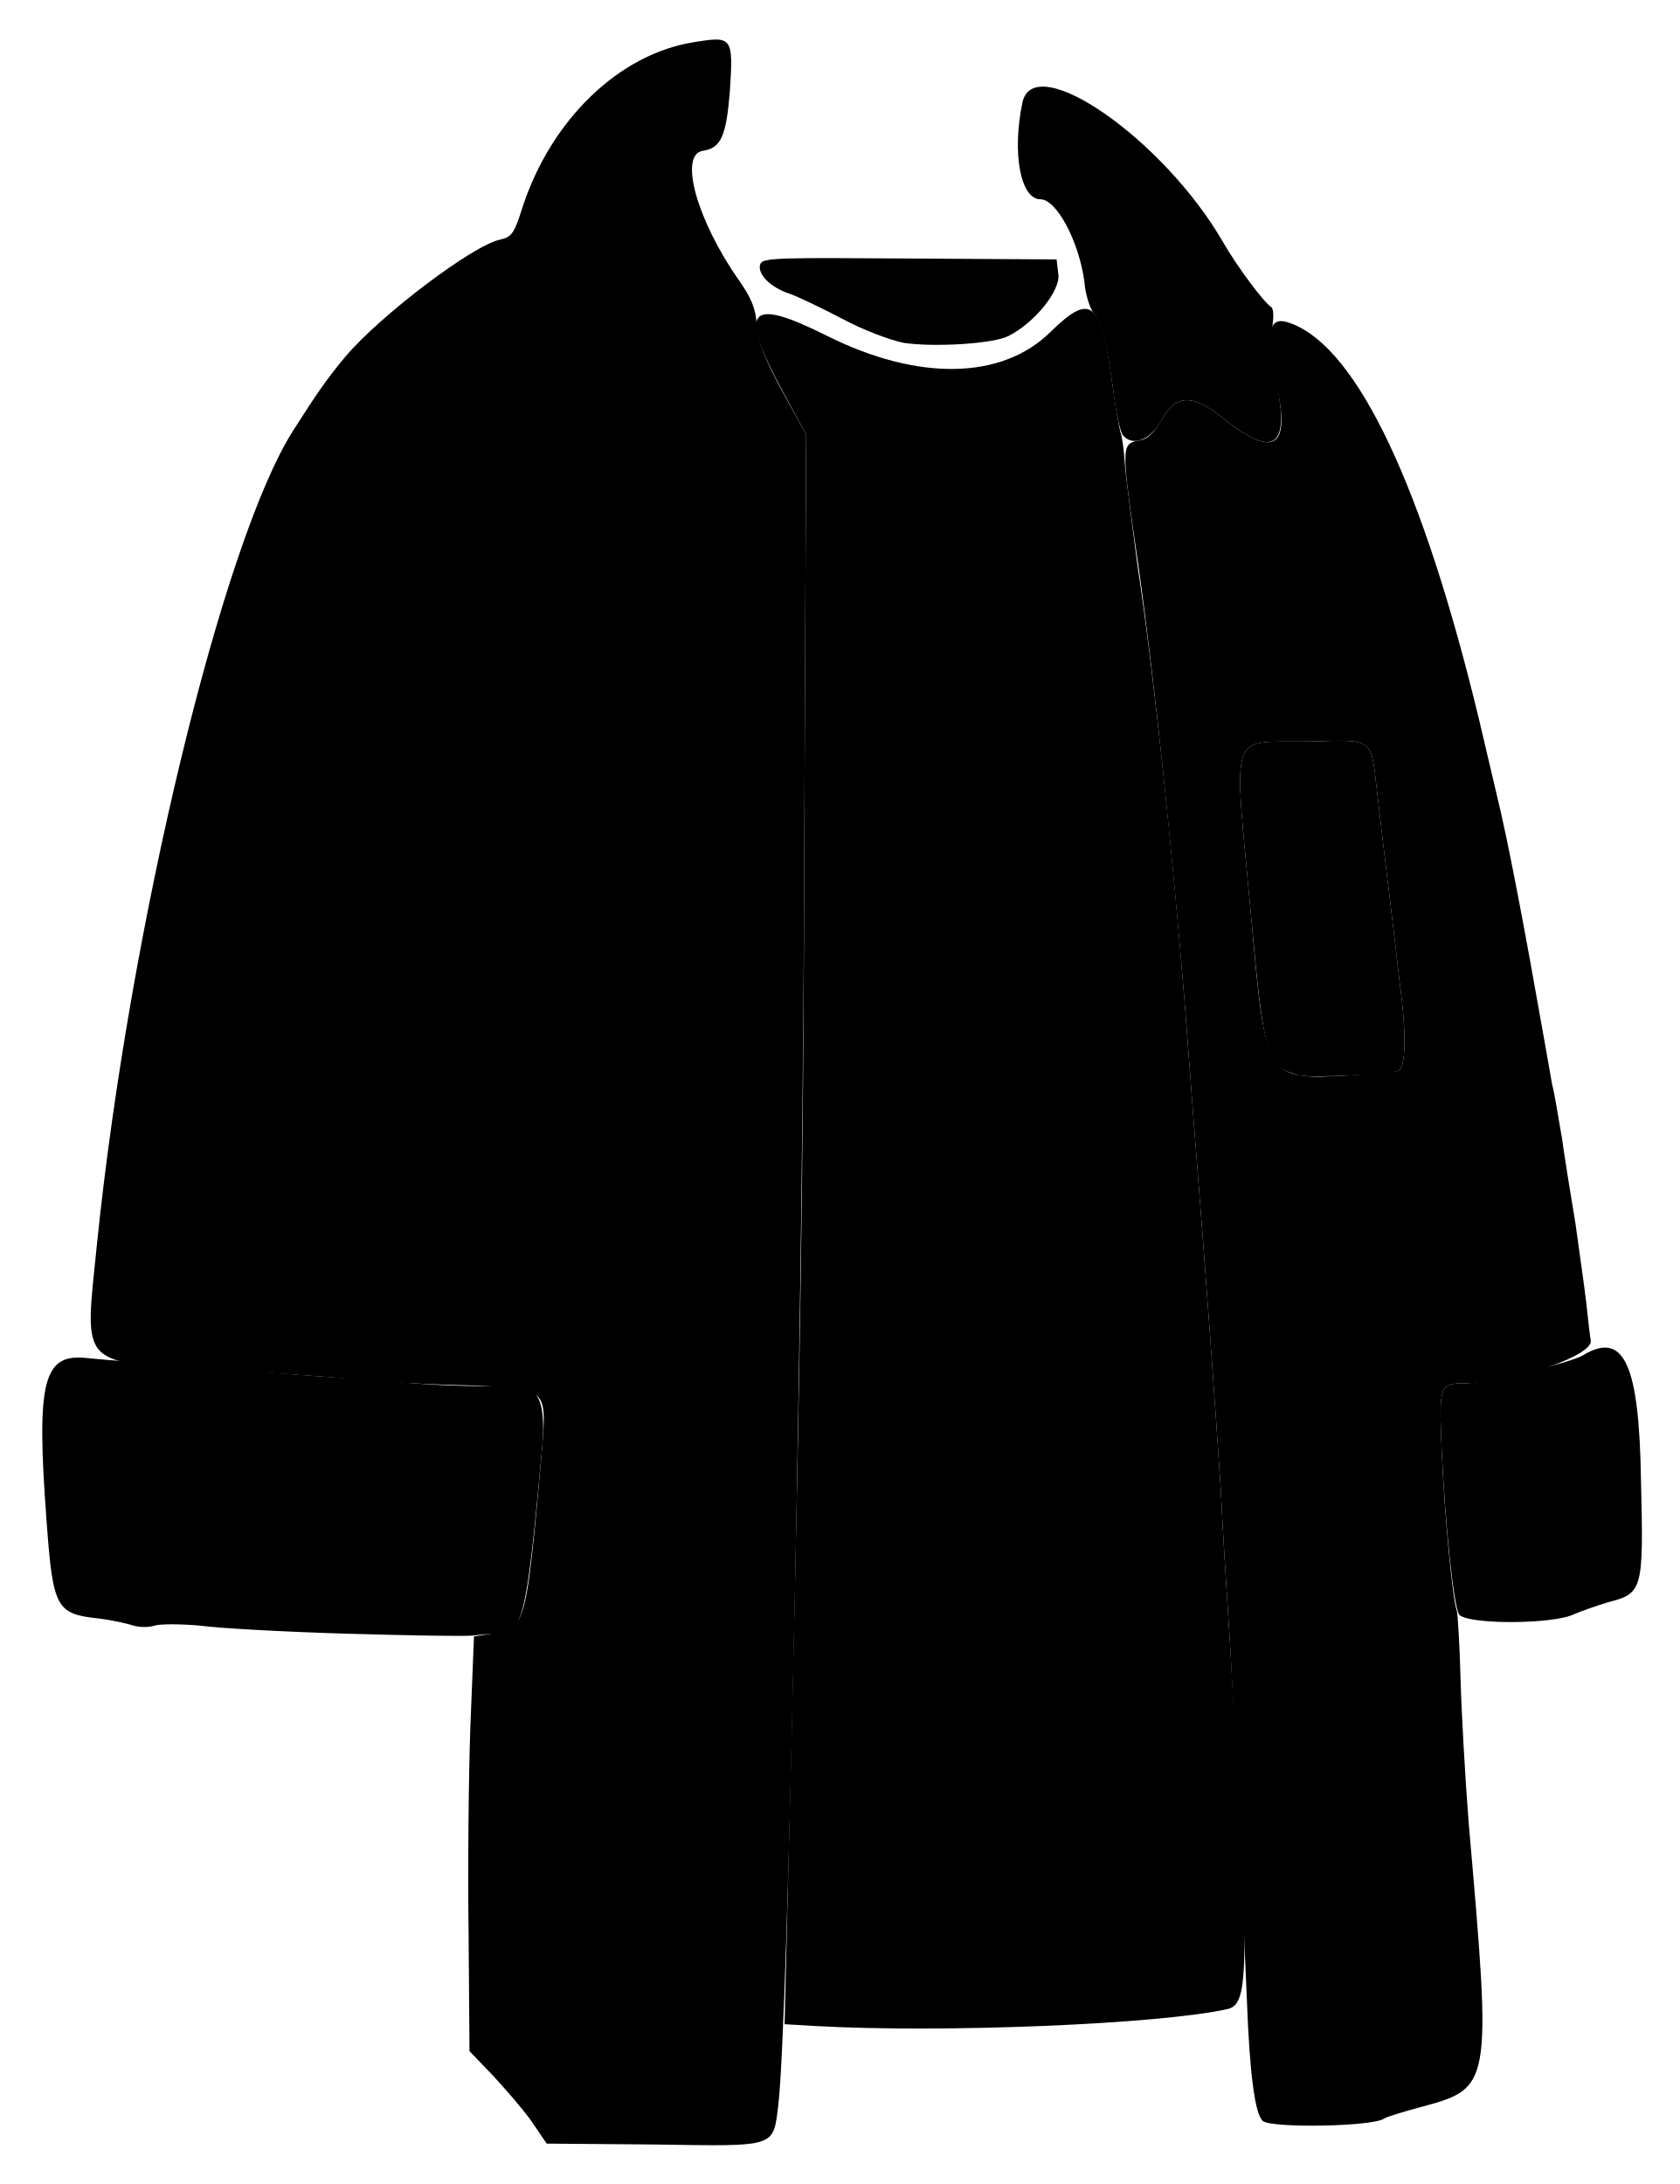
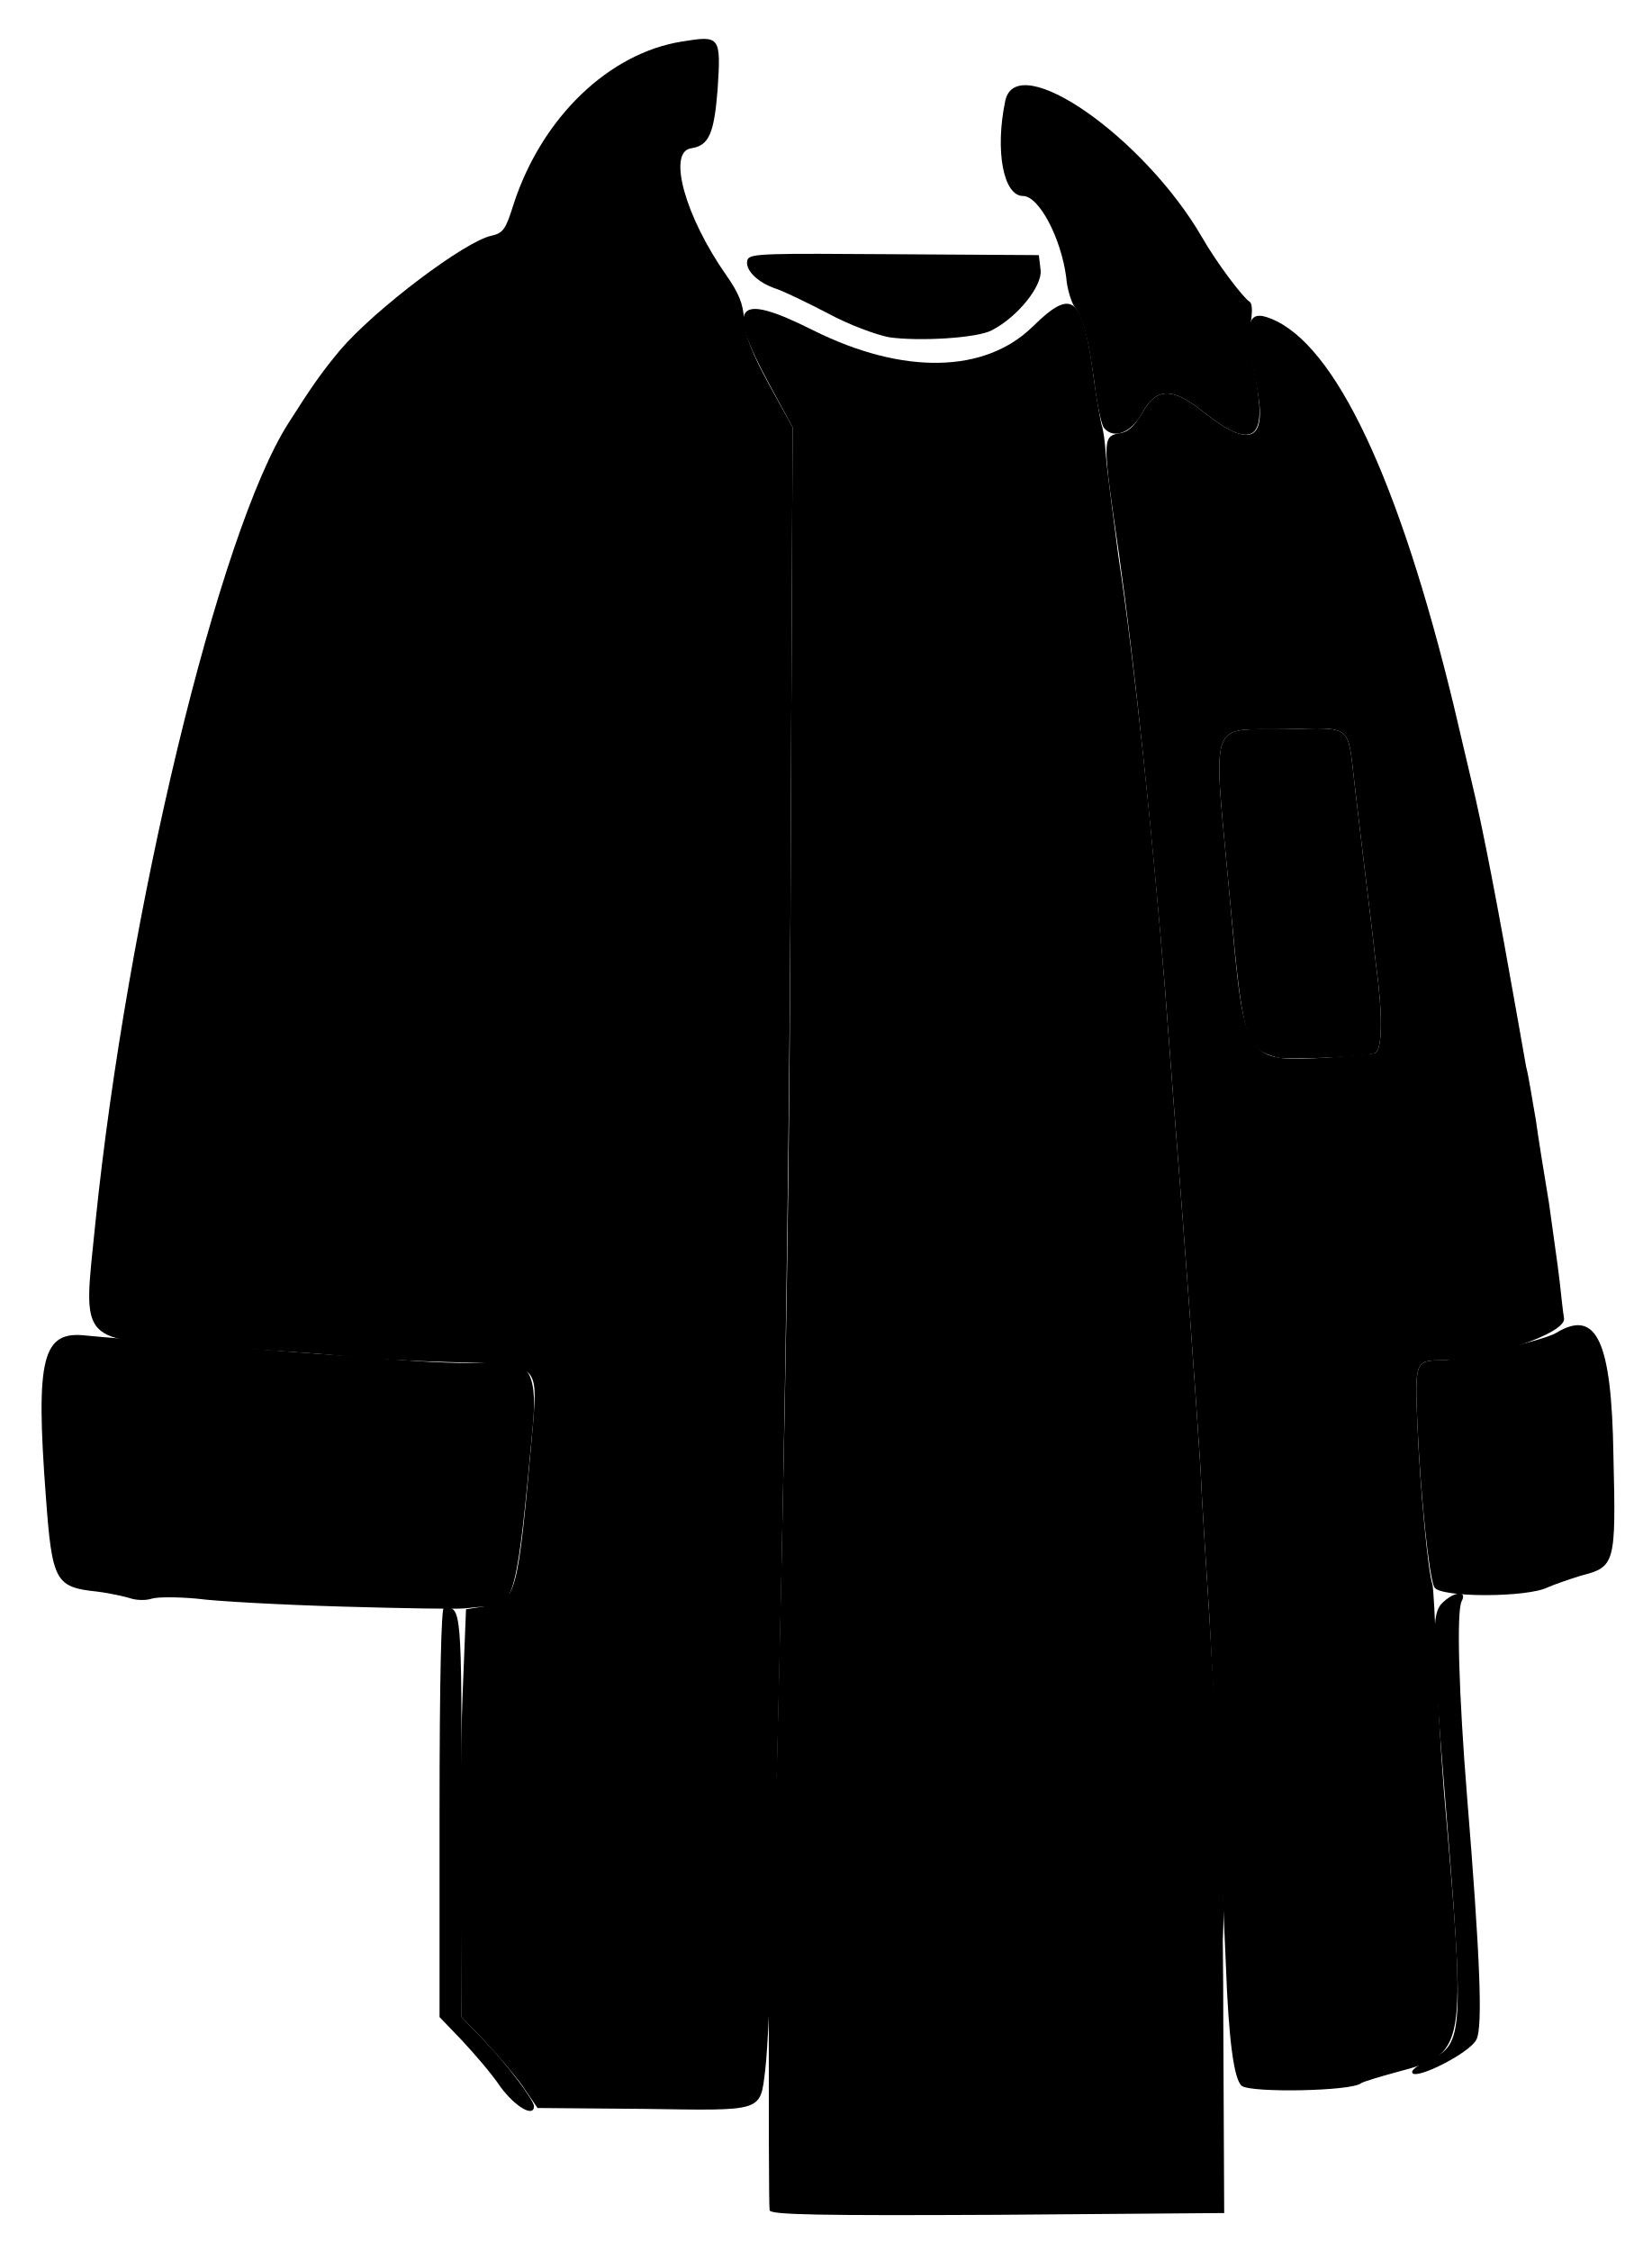
- <svg xmlns="http://www.w3.org/2000/svg" viewBox="597.6 387.7 187.1 243.3">
+ <svg xmlns="http://www.w3.org/2000/svg" viewBox="597.6 387.7 187.1 255">
  <g id="garment">
    <path class="c-main c-stroke" d="M656.8,624C655.8,622.6 653.8,620.3 652.4,618.8L649.9,616.2L649.8,603.1C649.7,595.9 649.8,585.5 650,580L650.4,570L652.3,569.7C656.2,569.1 656.2,569.1 658,548.9C658.5,542.2 658.6,542.2 648.5,542C644.5,541.9 639,541.6 636.3,541.3C633.6,541 627,540.6 621.7,540.3C606.2,539.4 607,540.2 608.4,526.3C612,491.1 622.4,447.9 630.3,435.6C632.9,431.5 634.1,429.8 636.1,427.4C640,422.8 650.3,415 653.3,414.4C654.6,414.1 654.9,413.7 655.8,410.8C659,401 666.6,393.7 674.9,392.4C679.2,391.7 679.3,391.8 678.9,397.9C678.5,402.9 677.9,404.2 675.9,404.5C673.2,404.9 675.2,412.2 679.9,418.9C681.3,420.9 681.8,422.1 681.9,423.9C682,425.7 682.8,427.7 684.7,431.2L687.4,436.1L687.2,480.6C687.1,530.2 685.4,613.1 684.3,622.2C683.7,627 684.2,626.8 670.5,626.6L658.5,626.5L656.8,624Z" />
    <path class="c-under c-stroke" d="M688.4,613.4L685,613.2L685.3,600.6C686.7,544.2 687.1,519.7 687.2,480.8L687.4,436.1L684.8,431.3C679.8,422.1 680.9,420.7 689.7,425.1C699.9,430.2 709.2,430 714.6,424.7C719.2,420.2 720.3,421.1 721.6,431.1C721.9,433.3 722.3,435.4 722.4,435.8C722.6,436.3 722.8,437.8 722.9,439.3C723,440.8 723.7,445.9 724.3,450.6C726.2,463.2 728.2,482.4 729.6,499.8C729.9,503.5 730.4,510.6 730.8,515.5C731.9,529.3 733,544.6 733.6,553.8C733.8,558.3 734.3,565.8 734.6,570.5C736.8,606.8 736.8,610.9 734.4,611.5C726.9,613.2 702.7,614.2 688.4,613.4Z" />
    <path class="c-main c-stroke" d="M738.3,624C737.4,623.3 736.8,618.7 736.5,610.5C736.2,603.3 735,577.3 734.6,570.5C734.3,565.8 733.8,558.3 733.6,553.8C733,544.6 731.9,529.3 730.8,515.5C730.4,510.6 729.9,503.5 729.6,499.8C728.2,482.7 726.2,463.4 724.4,450.6C722.5,437.6 722.5,437.2 724.3,436.8C725.4,436.7 726.1,436 727,434.5C728.6,431.6 730.4,431.5 734,434.4C739.4,438.7 741.3,437.6 739.9,431.1C738.5,424.2 738.9,422.7 741.6,423.8C748.9,426.7 756.1,442 762.3,467.6C763,470.6 763.9,474.4 764.3,476.1C765.6,481.4 767.4,490.9 769.6,503.4C769.9,505.1 770.3,507.4 770.5,508.5C770.8,509.6 771.2,512.3 771.6,514.5C771.9,516.7 772.6,521 773.1,524C773.5,527 774.1,531 774.3,532.8C774.5,534.6 774.7,536.5 774.8,537C775.2,538.7 766.3,541.7 760.9,541.8C757.9,541.8 757.9,542 758.2,549.3C758.5,556.3 759.4,565.9 759.9,567.2C760,567.7 760.2,571 760.3,574.7C760.4,578.4 760.8,585.6 761.2,590.7C763.8,620.5 763.8,620.3 755.6,622.5C753.8,623 752.1,623.5 751.8,623.7C750.7,624.6 739.4,624.8 738.3,624ZM753.4,507C754.2,506.6 754.3,502.8 753.5,497C753.1,493.2 752,484.6 751,475.9C750.3,469.8 750.7,470.1 743.5,470.3C734.3,470.5 735,468.2 737,490.1C738.6,508.1 738.6,508 748,507.5C750.6,507.3 753,507.1 753.4,507Z" fill-rule="evenodd" />
    <path class="c-main c-stroke" d="M636.4,569.7C629.5,569.5 622.1,569.1 619.9,568.8C617.7,568.6 615.4,568.6 614.8,568.8C614.2,569 613.2,569 612.5,568.8C611.9,568.6 610.2,568.2 608.6,568C603.9,567.5 603.5,566.9 602.8,557.3C601.6,541.4 602.4,538.4 607.4,539C611.5,539.4 624.7,540.4 643.6,541.8C647.6,542.1 651.8,542.2 652.9,542C657.3,541.4 658.5,543 658,548.9C656.2,568.5 655.9,569.7 652.7,569.7C652.2,569.7 651.1,569.8 650.3,569.9C649.5,570 643.3,569.9 636.4,569.7Z" />
    <path class="c-main c-stroke" d="M722.7,436.2C722.4,435.9 721.9,433.6 721.6,431.1C720.9,426 720.3,423.5 719.3,422.4C719,421.9 718.5,420.5 718.4,419.1C717.8,414.6 715.3,409.9 713.5,409.9C711.3,409.9 710.3,404.8 711.5,399.1C712.8,393.2 727.2,403.2 733.8,414.6C735.4,417.4 738.4,421.4 739.2,421.9C739.5,422.1 739.5,423.1 739.3,424.3C739.1,425.7 739.3,427.9 739.9,430.8C741.2,437.6 739.4,438.7 734,434.4C730.4,431.5 728.6,431.6 727,434.5C725.8,436.7 723.8,437.5 722.7,436.2Z" />
    <path class="c-main c-stroke" d="M760.1,567.5C759.5,566.2 758.6,557.7 758.2,549.3C757.9,542 757.9,541.8 760.9,541.8C763.1,541.8 772.6,539.5 773.9,538.7C778.5,535.9 780.2,539.6 780.4,552.6C780.7,564.9 780.6,565.2 776.7,566.2C775.4,566.6 773.7,567.2 773,567.5C770.7,568.7 760.7,568.7 760.1,567.5Z" />
    <path class="c-main c-stroke" d="M742.3,507.5C738.7,506.5 738.4,505.5 737,490.1C735,468.2 734.3,470.5 743.5,470.3C750.7,470.1 750.3,469.8 751,475.9C752,484.6 753.1,493.2 753.5,497C754.3,502.8 754.2,506.6 753.4,507C752.3,507.4 743.5,507.8 742.3,507.5Z" />
    <path class="c-skin" d="M698.3,425.9C696.8,425.6 693.8,424.5 691.4,423.2C689.1,422 686.4,420.7 685.5,420.4C683.4,419.7 681.9,418.2 682.3,417.1C682.6,416.4 684.5,416.4 699,416.5L715.3,416.6L715.5,418.3C715.7,420.1 712.9,423.6 710,425.1C708.4,426 701.7,426.4 698.3,425.9Z" />
    <path class="c-open c-stroke c-fine" d="M656.6,537.3C656.3,536.9 655,536.3 654.6,535.3C654.3,534.2 653.7,540.5 654.6,530.8C655.5,521 659.2,485.8 660.1,476.8" />
    <path class="c-open c-stroke c-fine" d="M682.1,437.8C681.4,437.1 679.2,434.1 678.1,433.3C677,432.6 677.7,432.3 675.6,433.3C673.5,434.4 668,438.7 665.6,439.8C663.2,441 662.6,443.1 661.1,440.3C659.6,437.6 657.2,427.3 656.6,423.3C656,419.4 657.5,417.9 657.6,416.9" />
    <path class="c-open c-stroke c-fine" d="M755.1,538.3C755.3,537.8 756.6,539.3 756.6,535.8C756.5,532.2 754.7,520.9 754.6,516.8C754.4,512.7 755.4,512.2 755.6,511.3" />
  </g>
+   <g id="underlay">
+     <path class="c-under c-stroke" d="M684.8,638.1C684.7,637.7 684.7,626.5 684.7,613.2L684.9,589L710.1,589L735.3,589L735.7,592.2C735.9,594 736.2,605.1 736.2,617L736.3,638.4L710.7,638.6C690.5,638.7 685,638.6 684.8,638.1Z" />
+   </g>
+   <g id="backlay">
+     <path class="c-main c-stroke" d="M654.3,624.1C653.3,622.6 651.3,620.3 649.9,618.8L647.4,616.2L647.4,593C647.4,577.8 647.6,569.7 647.9,569.8C649.9,569.8 649.9,569.7 649.9,593.4L649.9,616.2L652.4,618.8C655,621.5 658.1,625.6 658.1,626.3C658.1,627.6 656,626.4 654.3,624.1ZM757.6,622.4C757.6,622.1 758.5,621.5 759.7,621C763.4,619.2 763.5,617.9 761.3,591C759.8,572.7 759.8,570.5 761,569.3C762.3,568 763.9,567.8 763.2,569.1C762.6,570.3 762.9,579.8 763.8,591C765.3,609.4 765.6,617.2 764.9,618.7C764.2,620.3 757.5,623.6 757.6,622.4Z" fill-rule="evenodd" />
+   </g>
</svg>
